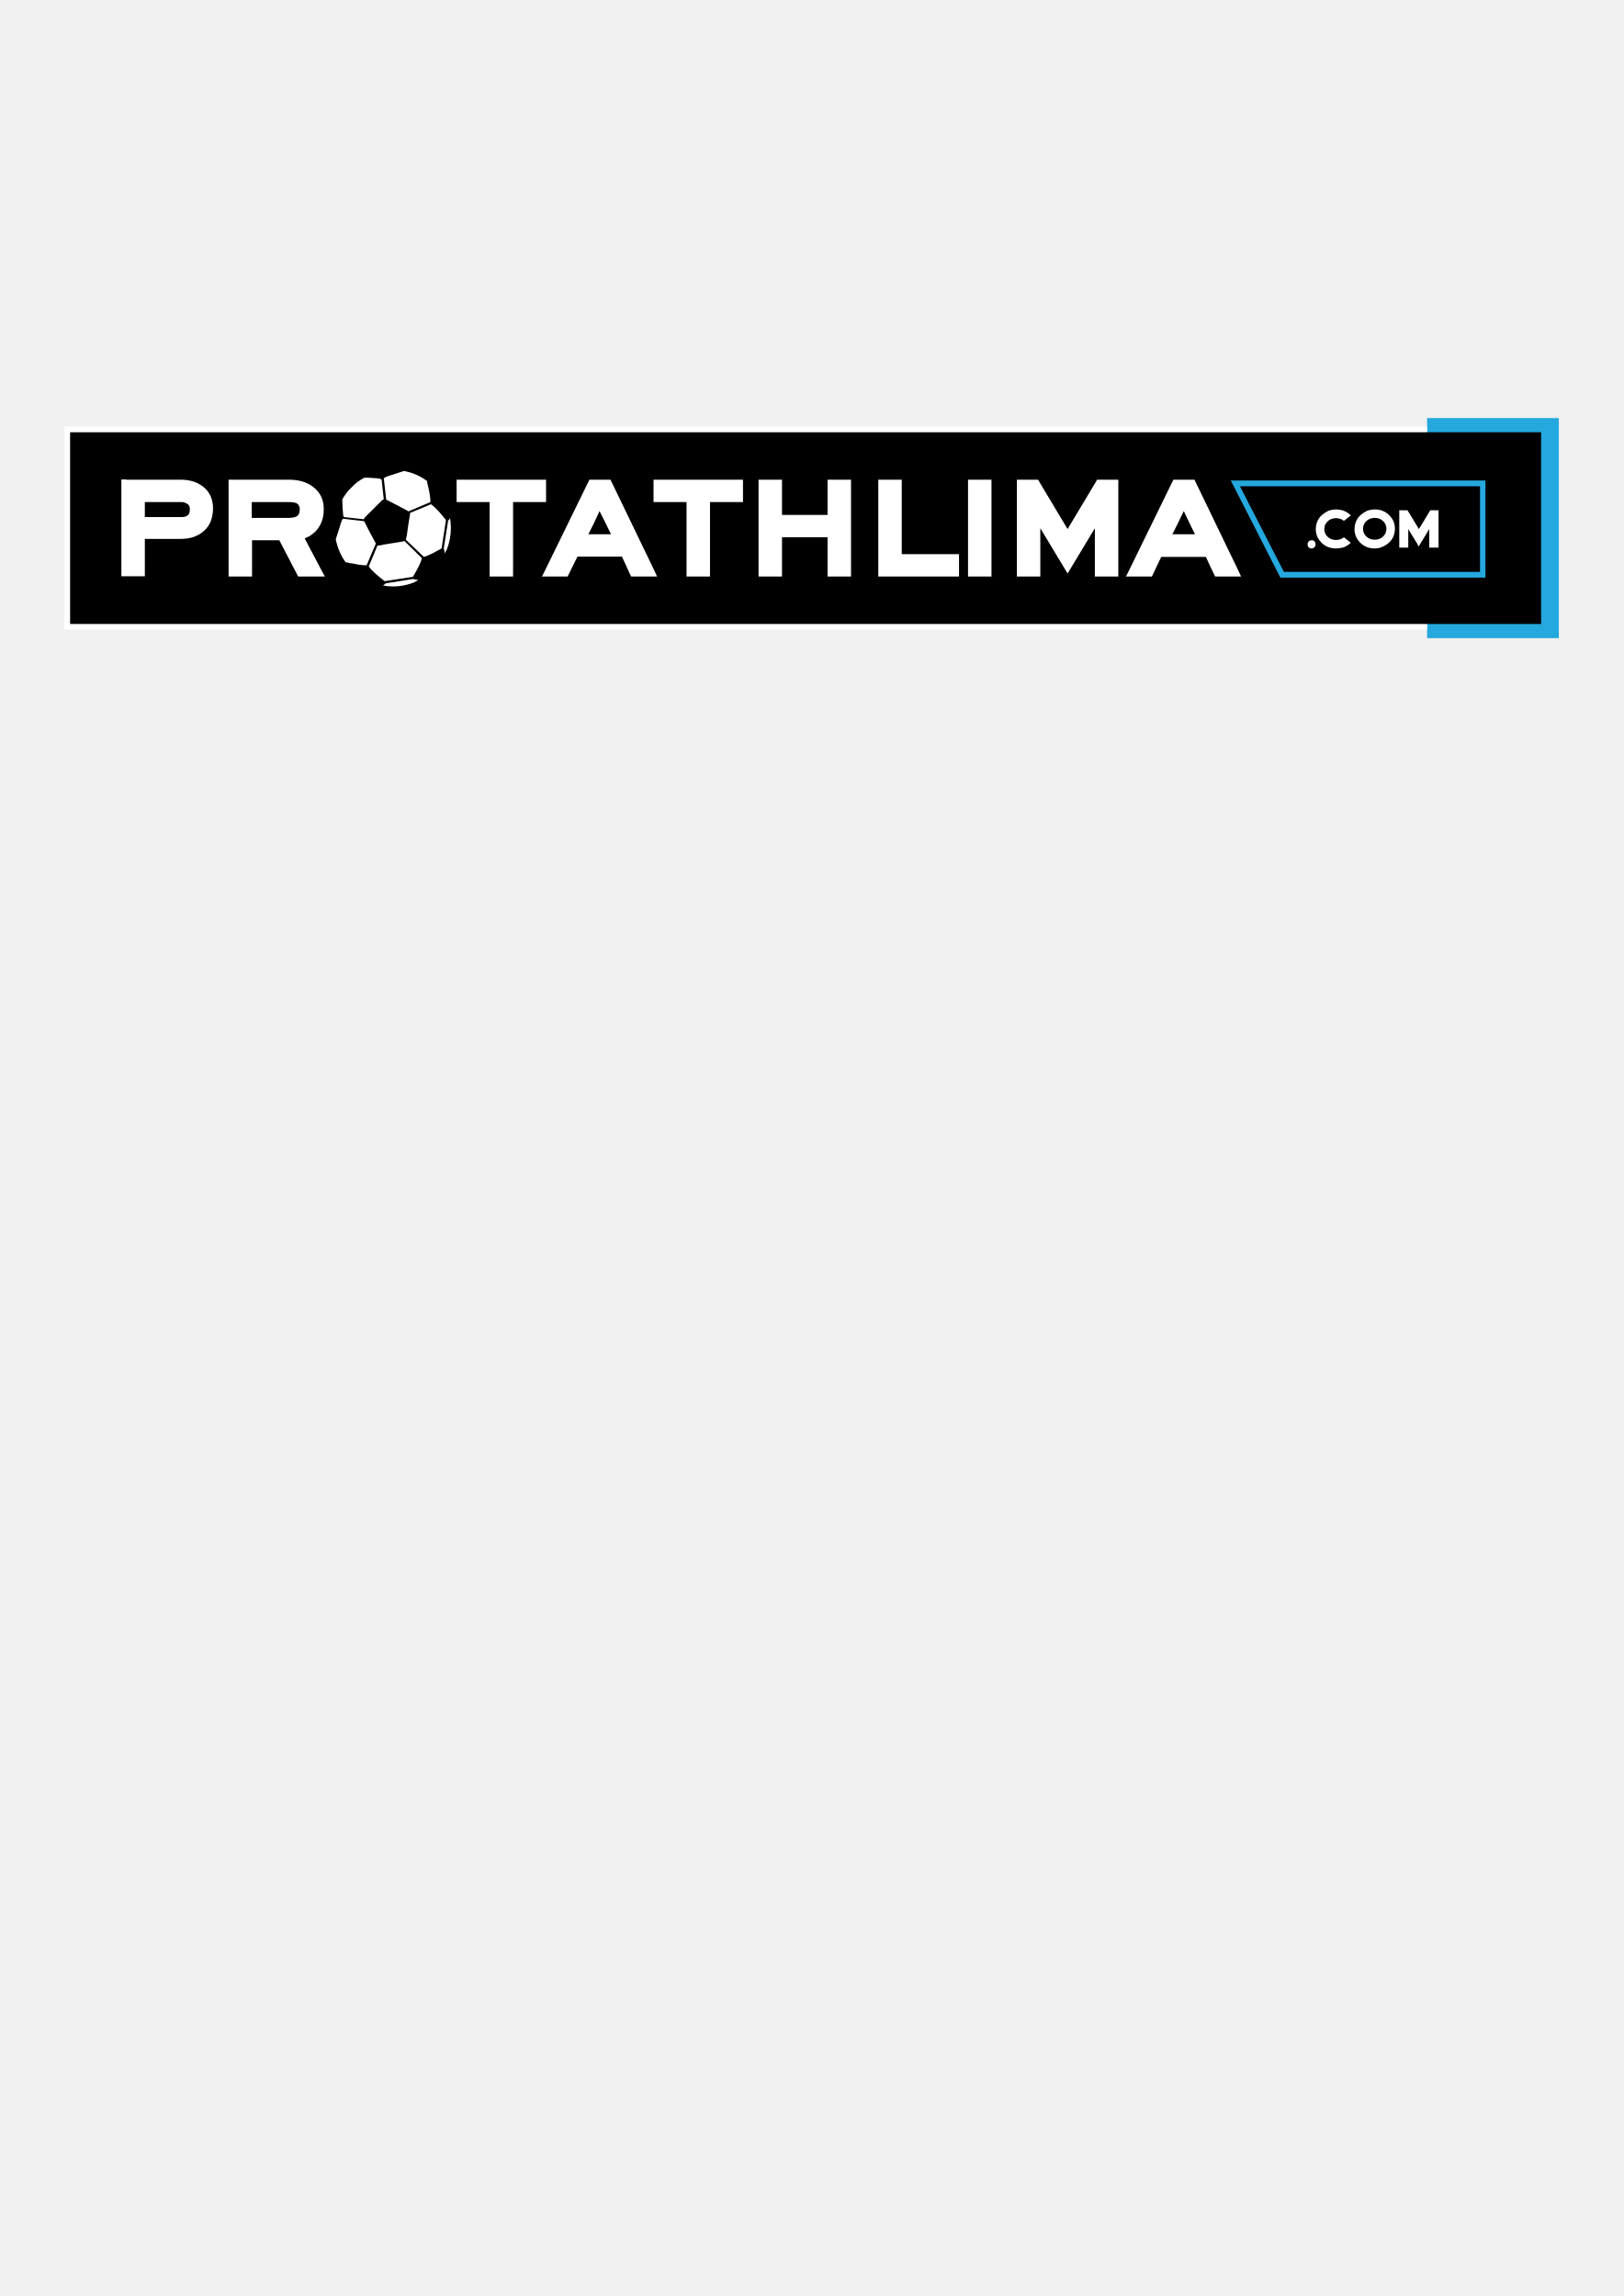
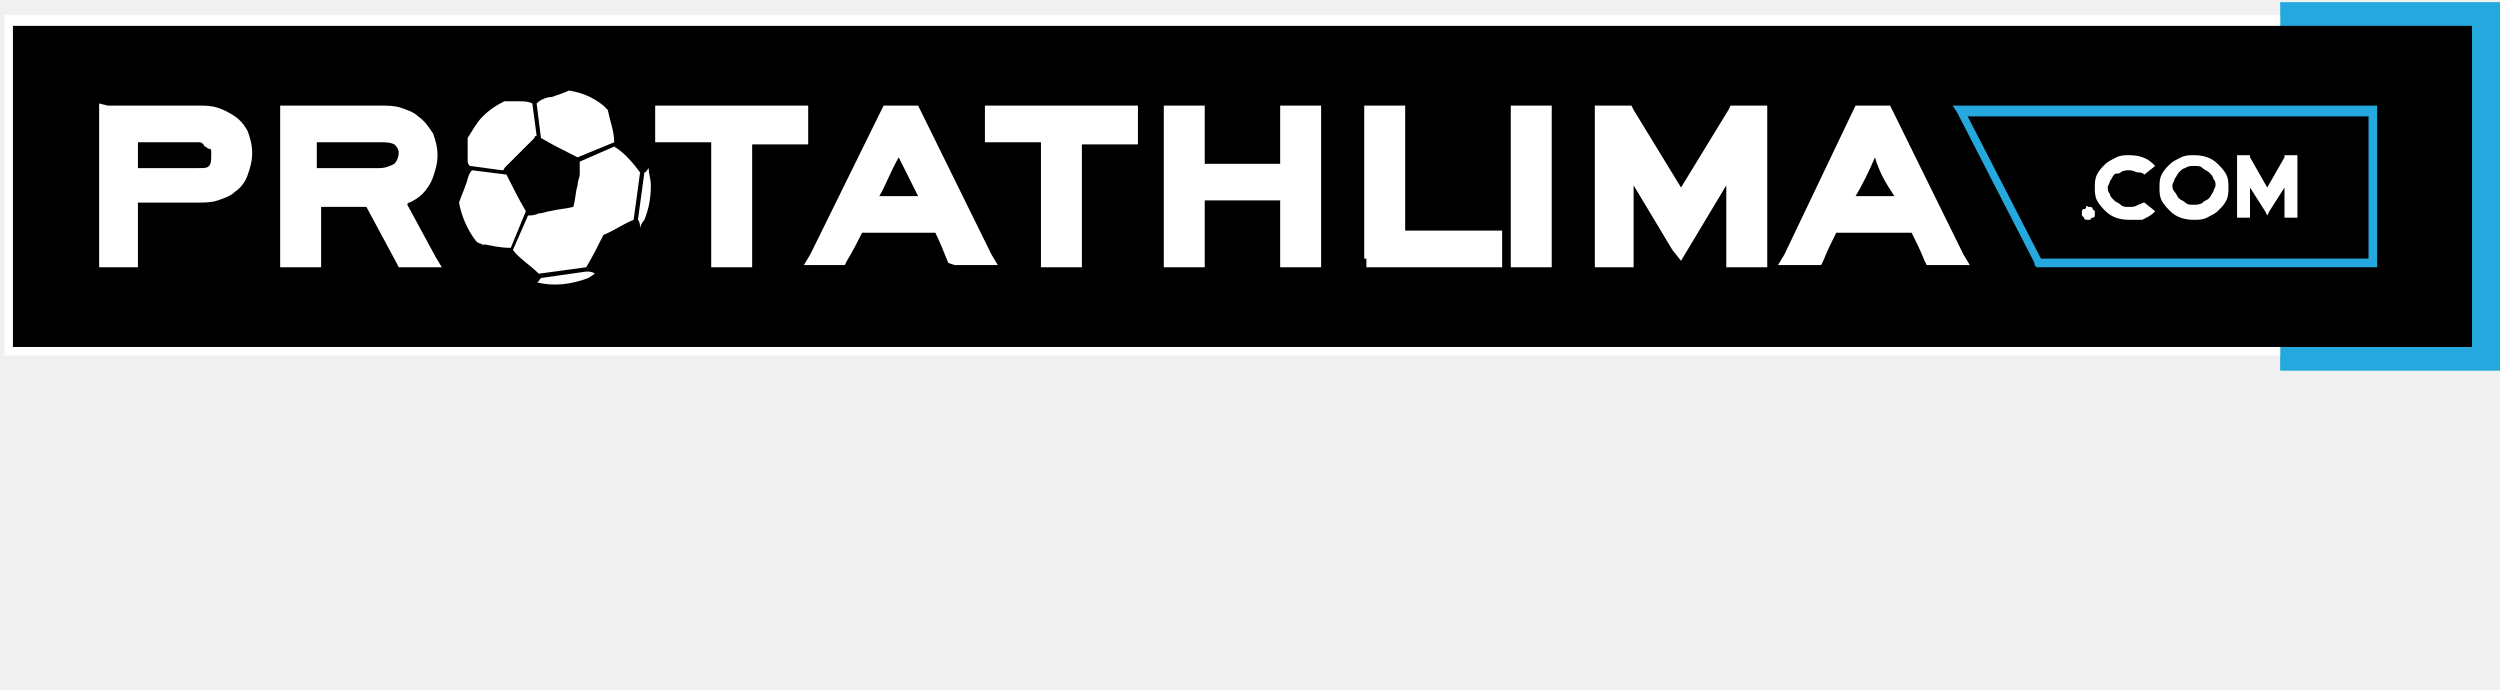
- <svg xmlns="http://www.w3.org/2000/svg" version="1.1" id="Layer_1" x="0px" y="0px" viewBox="0 0 595.3 841.9" style="enable-background:new 0 0 595.3 841.9;" xml:space="preserve">
+ <svg xmlns="http://www.w3.org/2000/svg" version="1.1" id="Layer_1" x="0px" y="0px" viewBox="0 0 116 32" style="enable-background:new 0 0 116 32;" xml:space="preserve">
  <style type="text/css">
	.st0{fill:#24A8DE;}
	.st1{fill:#FFFFFF;}
	.st2{fill-rule:evenodd;clip-rule:evenodd;fill:#FFFFFF;}
- 	.st3{fill:none;stroke:#FFFFFF;stroke-width:0.567;stroke-miterlimit:22.926;}
+ 	.st3{fill:none;stroke:#FFFFFF;stroke-width:0.12;stroke-miterlimit:22.926;}
	.st4{fill-rule:evenodd;clip-rule:evenodd;}
</style>
-   <rect x="523.2" y="153.3" class="st0" width="48.3" height="80.7" />
-   <polygon class="st1" points="523.2,230.9 25.7,230.9 23.6,230.9 23.6,228.8 23.6,158.5 23.6,156.4 25.7,156.4 523.2,156.4   523.2,160.6 27.8,160.6 27.8,226.7 523.2,226.7 " />
-   <rect x="25.7" y="158.5" width="539.3" height="70.3" />
-   <path class="st1" d="M46.3,175.9h20c1.6,0,3,0.2,4.4,0.6c1.4,0.4,2.6,1.1,3.7,1.9c1.3,1,2.2,2.2,2.8,3.5c0.6,1.4,0.9,2.9,0.9,4.5  c0,1.8-0.3,3.4-0.9,4.9c-0.6,1.5-1.6,2.7-2.8,3.7c-1.1,0.9-2.3,1.5-3.7,2c-1.4,0.4-2.8,0.6-4.5,0.6H53.1v11.9v1.8h-1.8h-5h-1.8v-1.8  v-31.9v-1.8H46.3z M66.3,184.1H53.1v5.5h13.2c1.2,0,2.1-0.2,2.6-0.7c0.5-0.4,0.7-1.2,0.7-2.3c0-0.4-0.1-0.8-0.2-1  c-0.1-0.3-0.3-0.5-0.5-0.7l0,0c-0.3-0.2-0.6-0.4-1-0.5C67.5,184.1,66.9,184.1,66.3,184.1z M85.6,175.9h20.4c1.7,0,3.2,0.2,4.7,0.6  c1.4,0.4,2.7,1,3.9,1.9l0,0c1.4,1,2.4,2.2,3.1,3.6c0.7,1.4,1,3,1,4.8c0,1.8-0.3,3.4-0.9,4.8c-0.6,1.5-1.5,2.7-2.6,3.7  c-0.9,0.8-1.8,1.4-2.8,1.8c-0.2,0.1-0.5,0.2-0.7,0.3l6,11.4l1.4,2.6h-3h-5.7h-1.1l-0.5-1l-6.4-12.3h-10v11.5v1.8h-1.8h-5h-1.8v-1.8  v-31.9v-1.8H85.6z M105.9,184.1H92.3v5.8h13.6c1.5,0,2.6-0.3,3.2-0.8c0.5-0.5,0.8-1.2,0.8-2.3c0-0.9-0.3-1.6-0.8-2  C108.6,184.3,107.5,184.1,105.9,184.1z M145.9,212.1c-5.2,0-9.6-1.7-13.2-5c-1.9-1.7-3.4-3.8-4.3-6c-1-2.3-1.5-4.7-1.5-7.4  c0-2.7,0.5-5.2,1.5-7.4c1-2.3,2.4-4.2,4.3-6c1.8-1.7,3.8-2.9,6.1-3.8c2.2-0.8,4.6-1.2,7.2-1.2c5.2,0,9.6,1.7,13.2,5  c1.9,1.8,3.4,3.8,4.3,6c1,2.3,1.5,4.7,1.5,7.4c0,2.7-0.5,5.2-1.5,7.4c-1,2.3-2.4,4.3-4.3,6c-1.8,1.7-3.8,2.9-6.1,3.8  C150.8,211.6,148.4,212.1,145.9,212.1z M145.9,203.9c1.6,0,3.1-0.3,4.4-0.8c1.3-0.5,2.5-1.3,3.6-2.3h0c1-1,1.8-2.1,2.3-3.3  c0.5-1.2,0.7-2.5,0.7-3.9c0-1.4-0.2-2.7-0.7-3.9c-0.5-1.2-1.3-2.3-2.3-3.3l0,0c-1.1-1-2.2-1.8-3.6-2.3c-1.3-0.5-2.8-0.8-4.4-0.8  c-1.6,0-3.1,0.3-4.4,0.8c-1.3,0.5-2.5,1.3-3.6,2.3l0,0c-1,1-1.8,2.1-2.3,3.3c-0.5,1.2-0.7,2.5-0.7,3.9c0,1.4,0.2,2.7,0.7,3.9  c0.5,1.2,1.3,2.3,2.3,3.3h0c1.1,1,2.2,1.8,3.6,2.3C142.8,203.6,144.3,203.9,145.9,203.9z M169.2,175.9h29.2h1.8v1.8v4.6v1.8h-1.8  h-10.3v25.5v1.8h-1.8h-5h-1.8v-1.8v-25.5h-10.3h-1.8v-1.8v-4.6v-1.8H169.2z M241.4,175.9h29.2h1.8v1.8v4.6v1.8h-1.8h-10.3v25.5v1.8  h-1.8h-5h-1.8v-1.8v-25.5h-10.3h-1.8v-1.8v-4.6v-1.8H241.4z M278.1,209.6v-31.9v-1.8h1.8h5h1.8v1.8v11.1h16.7v-11.1v-1.8h1.8h5h1.8  v1.8v31.9v1.8h-1.8h-5h-1.8v-1.8V197h-16.7v12.6v1.8h-1.8h-5h-1.8V209.6z M322,209.6v-31.9v-1.8h1.8h5h1.8v1.8v25.5h19.2h1.8v1.8  v4.6v1.8h-1.8h-26H322V209.6z M356.7,175.9h5h1.8v1.8v31.9v1.8h-1.8h-5h-1.8v-1.8v-31.9v-1.8H356.7z M389.9,207.8l-8.5-14.1v15.9  v1.8h-1.8h-5h-1.8v-1.8v-31.9v-1.8h1.8h5h1l0.5,0.9l10.3,17.2l10.3-17.2l0.5-0.9h1h5h1.8v1.8v31.9v1.8h-1.8h-5h-1.8v-1.8v-15.9  l-8.5,14.1l-1.5,2.5L389.9,207.8z M425.8,204.1c-0.9,1.8-1.9,3.9-3,6.3l-0.5,1h-1.1h-5.5h-2.9l1.3-2.6l15.6-31.9l0.5-1h1.1h5.5h1.1  l0.5,1l15.4,31.9l1.2,2.6h-2.8h-5.6h-1.1l-0.5-1c-1.1-2.2-2-4.3-2.9-6.2H425.8z M215.7,195.9h8.3c-1.3-2.8-2.7-5.5-4.2-8.5  C218.3,190.8,217,193.4,215.7,195.9z M228,204.1h-16.3c-0.9,1.8-1.9,3.9-3.1,6.3l-0.5,1h-1.1h-5.4h-2.9l1.3-2.6l15.6-31.9l0.5-1h1.1  h5.5h1.1l0.5,1l15.4,31.9l1.2,2.6h-2.8h-5.6h-1.1l-0.5-1C229.9,208.1,228.9,206,228,204.1z M434,187.4c-1.6,3.4-2.9,6-4.2,8.5h8.3  C436.8,193.2,435.4,190.5,434,187.4z" />
-   <path class="st1" d="M519.6,199.4l-3.3-5.4v6.1v0.7h-0.7h-1.9H513v-0.7v-12.3v-0.7h0.7h1.9h0.4l0.2,0.3l4,6.6l4-6.6l0.2-0.3h0.4h1.9  h0.7v0.7v12.3v0.7h-0.7h-1.9H524v-0.7V194l-3.3,5.4l-0.6,1L519.6,199.4z M504,197.9c0.6,0,1.2-0.1,1.7-0.3c0.5-0.2,1-0.5,1.4-0.9  l0,0c0.4-0.4,0.7-0.8,0.9-1.3c0.2-0.5,0.3-1,0.3-1.5c0-0.5-0.1-1-0.3-1.5c-0.2-0.5-0.5-0.9-0.9-1.3h0c-0.4-0.4-0.9-0.7-1.4-0.9  c-0.5-0.2-1.1-0.3-1.7-0.3c-0.6,0-1.2,0.1-1.7,0.3c-0.5,0.2-1,0.5-1.4,0.9h0c-0.4,0.4-0.7,0.8-0.9,1.3c-0.2,0.5-0.3,1-0.3,1.5  c0,0.5,0.1,1,0.3,1.5c0.2,0.5,0.5,0.9,0.9,1.3l0,0c0.4,0.4,0.9,0.7,1.4,0.9C502.9,197.8,503.4,197.9,504,197.9z M504,201.1  c-2,0-3.7-0.6-5.1-1.9c-0.7-0.7-1.3-1.4-1.7-2.3c-0.4-0.9-0.6-1.8-0.6-2.9c0-1,0.2-2,0.6-2.9c0.4-0.9,0.9-1.6,1.7-2.3  c0.7-0.6,1.5-1.1,2.3-1.5c0.9-0.3,1.8-0.5,2.8-0.5c2,0,3.7,0.6,5.1,1.9c0.7,0.7,1.3,1.4,1.7,2.3c0.4,0.9,0.6,1.8,0.6,2.9  c0,1-0.2,2-0.6,2.9c-0.4,0.9-0.9,1.6-1.7,2.3c-0.7,0.6-1.5,1.1-2.3,1.4C506,200.9,505,201.1,504,201.1z M480.8,201.1  c-0.4,0-0.8-0.1-1-0.4c-0.2-0.1-0.3-0.3-0.3-0.5c-0.1-0.2-0.1-0.4-0.1-0.6c0-0.2,0-0.4,0.1-0.6c0.1-0.2,0.2-0.3,0.3-0.5  c0.1-0.1,0.3-0.2,0.5-0.3c0.2-0.1,0.4-0.1,0.6-0.1c0.4,0,0.8,0.1,1,0.4c0.2,0.1,0.3,0.3,0.3,0.5c0.1,0.2,0.1,0.4,0.1,0.6  c0,0.2,0,0.4-0.1,0.6c-0.1,0.2-0.2,0.3-0.3,0.5c-0.1,0.1-0.3,0.2-0.5,0.3C481.2,201,481,201.1,480.8,201.1z M489.8,201.1  c-2,0-3.7-0.6-5.1-1.9c-0.7-0.7-1.3-1.4-1.7-2.3c-0.4-0.9-0.6-1.8-0.6-2.9c0-1,0.2-2,0.6-2.9c0.4-0.9,0.9-1.6,1.7-2.3  c0.7-0.6,1.5-1.1,2.3-1.5c0.9-0.3,1.8-0.5,2.8-0.5c2,0,3.7,0.6,5.1,1.9c0.1,0.1,0.2,0.2,0.3,0.3l-2.5,2c-0.4-0.3-0.8-0.6-1.2-0.7  c-0.5-0.2-1.1-0.3-1.7-0.3c-0.6,0-1.2,0.1-1.7,0.3c-0.5,0.2-1,0.5-1.4,0.9h0c-0.4,0.4-0.7,0.8-0.9,1.3c-0.2,0.5-0.3,1-0.3,1.5  c0,0.5,0.1,1,0.3,1.5c0.2,0.5,0.5,0.9,0.9,1.3l0,0c0.4,0.4,0.9,0.7,1.4,0.9c0.5,0.2,1.1,0.3,1.7,0.3c0.6,0,1.2-0.1,1.7-0.3  c0.4-0.2,0.9-0.4,1.2-0.7l2.5,2c-0.1,0.1-0.2,0.2-0.3,0.3c-0.7,0.6-1.5,1.1-2.3,1.4C491.8,200.9,490.8,201.1,489.8,201.1z" />
-   <path class="st0" d="M542.5,178.3h-87.9l16.1,31.4h71.9V178.3z M452.8,176.2h90.7h1.1v1v33.5v1.1h-1.1H470h-0.6l-0.3-0.6l-0.2-0.4  l-16.9-33.1l-0.8-1.5H452.8z" />
-   <path class="st2" d="M144,171.7c12.2,0,22.1,9.9,22.1,22.1c0,12.2-9.9,22.1-22.1,22.1c-12.2,0-22.1-9.9-22.1-22.1  C121.9,181.6,131.8,171.7,144,171.7" />
-   <path class="st3" d="M144,171.7c12.2,0,22.1,9.9,22.1,22.1c0,12.2-9.9,22.1-22.1,22.1c-12.2,0-22.1-9.9-22.1-22.1  C121.9,181.6,131.8,171.7,144,171.7z" />
-   <path class="st4" d="M143.7,170.3c-12.9,0-23.4,10.5-23.4,23.4c0,12.9,10.5,23.4,23.4,23.4c12.9,0,23.4-10.5,23.4-23.4  C167.1,180.8,156.6,170.3,143.7,170.3 M144.1,174c1.3-0.4,2.7-0.9,4-1.3c2.7,0.5,5.3,1.5,7.6,3.1c-0.2-0.1-0.3-0.2-0.2-0.2  c0,0,0,0,0.1,0.1c0.1,0.1,0.5,0.3,1.1,0.8c-0.1,0.1-0.1,0.1-0.1,0.2c0,0.1,0,0.1,0,0.2l0,0c0.6,2.5,1.2,4.8,1.2,7.2l-8,3.4  c-2.7-1.5-5.5-2.9-8.2-4.3l-0.9-7.8C141.6,174.6,143,174.4,144.1,174z M125.5,183.1c0.9-1.6,2.1-3.2,3.5-4.5l0,0l0,0  c1.3-1.4,2.8-2.5,4.5-3.4c1.2-0.1,2.3,0,3.5,0.1c1,0.1,2,0,2.9,0.5l0.8,7.3c-0.2,0.1-0.5,0.2-0.6,0.3l-6.4,6.4  c-0.1,0.2-0.2,0.4-0.3,0.6l-7.3-0.8c-0.1-0.2-0.3-0.5-0.3-0.9C125.6,186.8,125.5,185,125.5,183.1z M128.3,206.5  c-0.1,0-0.4-0.1-1.1-0.3l0,0c-0.1,0-0.1,0-0.2,0c-0.1,0-0.1,0-0.2,0.1c-1.9-2.6-3.1-5.5-3.7-8.6c0.4-1.3,0.9-2.6,1.3-4  c0.4-1.1,0.6-2.5,1.3-3.5l7.8,0.9c1.4,2.8,2.8,5.5,4.3,8.2l-3.4,8c-2,0-3.9-0.4-5.9-0.9C128.9,206.6,130,206.9,128.3,206.5z   M153.2,212.8l-1.5,0.8l0,0l0,0l0,0c-3.6,1.4-7.5,1.8-11.3,1.1c0.4-0.2,0.7-0.5,1-0.8l10.1-1.6c0.6,0.2,1.2,0.3,1.9,0.4  C153.3,212.7,153.2,212.7,153.2,212.8z M151.4,211.5l-10.4,1.6c-2.1-1.7-4.3-3.3-5.8-5.4l3.2-7.7c0.6,0.2,1.6-0.2,2.2-0.3  c0.8-0.1,1.7-0.3,2.5-0.4c1.7-0.3,3.5-0.5,5.2-0.9l6.4,6.3C154,207.1,152.7,209.2,151.4,211.5z M155.4,204.2l-6.6-6.3  c0.4-1.6,0.6-3.3,0.8-4.9c0.1-0.8,0.3-1.7,0.4-2.5c0.1-0.4,0.1-0.8,0.2-1.2c0.1-0.4,0.2-0.9,0.1-1.2l7.7-3.2  c2.2,1.6,3.8,3.7,5.5,5.8l-1.6,10.4C159.6,202.3,157.8,203.5,155.4,204.2z M163.1,203.1L163.1,203.1c-0.1-0.7-0.2-1.4-0.4-2.1  l1.6-10.1c0.3-0.2,0.5-0.5,0.7-0.9c0.2,1.2,0.3,2.4,0.3,3.6c0,2.7-0.5,5.3-1.4,7.7C163.6,201.8,163.1,202.7,163.1,203.1z" />
+   <rect x="105.8" y="0.1" class="st0" width="10.2" height="17.1" />
+   <polygon class="st1" points="105.8,16.5 0.6,16.5 0.2,16.5 0.2,16.1 0.2,1.2 0.2,0.7 0.6,0.7 105.8,0.7 105.8,1.6 1,1.6 1,15.6   105.8,15.6 " />
+   <rect x="0.6" y="1.2" width="114.1" height="14.9" />
+   <path class="st1" d="M5,4.9h4.2c0.3,0,0.6,0,0.9,0.1c0.3,0.1,0.5,0.2,0.8,0.4c0.3,0.2,0.5,0.5,0.6,0.7c0.1,0.3,0.2,0.6,0.2,1  c0,0.4-0.1,0.7-0.2,1c-0.1,0.3-0.3,0.6-0.6,0.8c-0.2,0.2-0.5,0.3-0.8,0.4c-0.3,0.1-0.6,0.1-1,0.1H6.4V12v0.4H6H5H4.6V12V5.2V4.8  L5,4.9L5,4.9z M9.2,6.6H6.4v1.2h2.8c0.3,0,0.4,0,0.5-0.1c0.1-0.1,0.1-0.3,0.1-0.5c0-0.1,0-0.2,0-0.2c0-0.1-0.1-0.1-0.1-0.1l0,0  c-0.1,0-0.1-0.1-0.2-0.1C9.4,6.6,9.3,6.6,9.2,6.6z M13.3,4.9h4.3c0.4,0,0.7,0,1,0.1c0.3,0.1,0.6,0.2,0.8,0.4l0,0  c0.3,0.2,0.5,0.5,0.7,0.8c0.1,0.3,0.2,0.6,0.2,1c0,0.4-0.1,0.7-0.2,1c-0.1,0.3-0.3,0.6-0.5,0.8c-0.2,0.2-0.4,0.3-0.6,0.4  c0,0-0.1,0-0.1,0.1l1.3,2.4l0.3,0.5h-0.6h-1.2h-0.2l-0.1-0.2l-1.4-2.6h-2.1V12v0.4h-0.4h-1.1h-0.4V12V5.2V4.9L13.3,4.9L13.3,4.9z   M17.6,6.6h-2.9v1.2h2.9c0.3,0,0.5-0.1,0.7-0.2c0.1-0.1,0.2-0.3,0.2-0.5c0-0.2-0.1-0.3-0.2-0.4C18.1,6.6,17.9,6.6,17.6,6.6z   M26,12.5c-1.1,0-2-0.4-2.8-1.1c-0.4-0.4-0.7-0.8-0.9-1.3c-0.2-0.5-0.3-1-0.3-1.6s0.1-1.1,0.3-1.6c0.2-0.5,0.5-0.9,0.9-1.3  C23.6,5.4,24,5.2,24.5,5c0.5-0.2,1-0.3,1.5-0.3c1.1,0,2,0.4,2.8,1.1c0.4,0.4,0.7,0.8,0.9,1.3c0.2,0.5,0.3,1,0.3,1.6  s-0.1,1.1-0.3,1.6c-0.2,0.5-0.5,0.9-0.9,1.3c-0.4,0.4-0.8,0.6-1.3,0.8C27.1,12.4,26.5,12.5,26,12.5z M26,10.8c0.3,0,0.7-0.1,0.9-0.2  c0.3-0.1,0.5-0.3,0.8-0.5l0,0c0.2-0.2,0.4-0.4,0.5-0.7c0.1-0.3,0.1-0.5,0.1-0.8c0-0.3,0-0.6-0.1-0.8c-0.1-0.3-0.3-0.5-0.5-0.7l0,0  c-0.2-0.2-0.5-0.4-0.8-0.5c-0.3-0.1-0.6-0.2-0.9-0.2c-0.3,0-0.7,0.1-0.9,0.2c-0.3,0.1-0.5,0.3-0.8,0.5l0,0c-0.2,0.2-0.4,0.4-0.5,0.7  c-0.1,0.3-0.1,0.5-0.1,0.8c0,0.3,0,0.6,0.1,0.8c0.1,0.3,0.3,0.5,0.5,0.7l0,0c0.2,0.2,0.5,0.4,0.8,0.5C25.4,10.7,25.7,10.8,26,10.8z   M30.9,4.9h6.2h0.4v0.4v1v0.4h-0.4h-2.2V12v0.4h-0.4h-1.1h-0.4V12V6.6h-2.2h-0.4V6.2v-1V4.9H30.9z M46.2,4.9h6.2h0.4v0.4v1v0.4h-0.4  h-2.2V12v0.4h-0.4h-1.1h-0.4V12V6.6h-2.2h-0.4V6.2v-1V4.9H46.2z M54,12V5.2V4.9h0.4h1.1h0.4v0.4v2.3h3.5V5.2V4.9h0.4h1.1h0.4v0.4V12  v0.4h-0.4h-1.1h-0.4V12V9.3h-3.5V12v0.4h-0.4h-1.1H54V12z M63.3,12V5.2V4.9h0.4h1.1h0.4v0.4v5.4h4.1h0.4V11v1v0.4h-0.4h-5.5h-0.4V12  z M70.6,4.9h1.1H72v0.4V12v0.4h-0.4h-1.1h-0.4V12V5.2V4.9H70.6z M77.6,11.6l-1.8-3V12v0.4h-0.4h-1.1H74V12V5.2V4.9h0.4h1.1h0.2  l0.1,0.2l2.2,3.6l2.2-3.6l0.1-0.2h0.2h1.1h0.4v0.4V12v0.4h-0.4h-1.1h-0.4V12V8.6l-1.8,3l-0.3,0.5L77.6,11.6z M85.2,10.8  c-0.2,0.4-0.4,0.8-0.6,1.3l-0.1,0.2h-0.2h-1.2h-0.6l0.3-0.5L86,5.1l0.1-0.2h0.2h1.2h0.2l0.1,0.2l3.3,6.7l0.3,0.5h-0.6h-1.2h-0.2  l-0.1-0.2c-0.2-0.5-0.4-0.9-0.6-1.3L85.2,10.8L85.2,10.8z M40.8,9.1h1.8c-0.3-0.6-0.6-1.2-0.9-1.8C41.3,8,41.1,8.6,40.8,9.1z   M43.4,10.8h-3.4c-0.2,0.4-0.4,0.8-0.7,1.3l-0.1,0.2h-0.2h-1.1h-0.6l0.3-0.5l3.3-6.7l0.1-0.2h0.2h1.2h0.2l0.1,0.2l3.3,6.7l0.3,0.5  h-0.6h-1.2h-0.2L44,12.2C43.8,11.7,43.6,11.2,43.4,10.8z M87,7.3c-0.3,0.7-0.6,1.3-0.9,1.8h1.8C87.5,8.5,87.2,8,87,7.3z" />
+   <path class="st1" d="M105.1,9.8l-0.7-1.1V10v0.1h-0.1h-0.4h-0.1V10V7.4V7.2h0.1h0.4h0.1l0,0.1l0.8,1.4l0.8-1.4l0-0.1h0.1h0.4h0.1  v0.1V10v0.1h-0.1h-0.4H106V10V8.7l-0.7,1.1l-0.1,0.2L105.1,9.8z M101.8,9.5c0.1,0,0.3,0,0.4-0.1s0.2-0.1,0.3-0.2l0,0  c0.1-0.1,0.1-0.2,0.2-0.3c0-0.1,0.1-0.2,0.1-0.3c0-0.1,0-0.2-0.1-0.3c0-0.1-0.1-0.2-0.2-0.3l0,0c-0.1-0.1-0.2-0.1-0.3-0.2  s-0.2-0.1-0.4-0.1c-0.1,0-0.3,0-0.4,0.1c-0.1,0-0.2,0.1-0.3,0.2l0,0c-0.1,0.1-0.1,0.2-0.2,0.3c0,0.1-0.1,0.2-0.1,0.3  c0,0.1,0,0.2,0.1,0.3s0.1,0.2,0.2,0.3l0,0c0.1,0.1,0.2,0.1,0.3,0.2C101.5,9.5,101.6,9.5,101.8,9.5z M101.8,10.2  c-0.4,0-0.8-0.1-1.1-0.4c-0.1-0.1-0.3-0.3-0.4-0.5c-0.1-0.2-0.1-0.4-0.1-0.6c0-0.2,0-0.4,0.1-0.6c0.1-0.2,0.2-0.3,0.4-0.5  c0.1-0.1,0.3-0.2,0.5-0.3c0.2-0.1,0.4-0.1,0.6-0.1c0.4,0,0.8,0.1,1.1,0.4c0.1,0.1,0.3,0.3,0.4,0.5c0.1,0.2,0.1,0.4,0.1,0.6  c0,0.2,0,0.4-0.1,0.6s-0.2,0.3-0.4,0.5c-0.1,0.1-0.3,0.2-0.5,0.3C102.2,10.2,102,10.2,101.8,10.2z M96.9,10.2c-0.1,0-0.2,0-0.2-0.1  c0,0-0.1-0.1-0.1-0.1c0,0,0-0.1,0-0.1c0,0,0-0.1,0-0.1c0,0,0-0.1,0.1-0.1c0,0,0.1,0,0.1-0.1s0.1,0,0.1,0c0.1,0,0.2,0,0.2,0.1  c0,0,0.1,0.1,0.1,0.1c0,0,0,0.1,0,0.1c0,0,0,0.1,0,0.1c0,0,0,0.1-0.1,0.1c0,0-0.1,0-0.1,0.1C96.9,10.2,96.9,10.2,96.9,10.2z   M98.8,10.2c-0.4,0-0.8-0.1-1.1-0.4c-0.1-0.1-0.3-0.3-0.4-0.5c-0.1-0.2-0.1-0.4-0.1-0.6c0-0.2,0-0.4,0.1-0.6  c0.1-0.2,0.2-0.3,0.4-0.5c0.1-0.1,0.3-0.2,0.5-0.3c0.2-0.1,0.4-0.1,0.6-0.1c0.4,0,0.8,0.1,1.1,0.4c0,0,0,0,0.1,0.1l-0.5,0.4  c-0.1-0.1-0.2-0.1-0.3-0.1c-0.1,0-0.2-0.1-0.4-0.1c-0.1,0-0.3,0-0.4,0.1S98.2,8,98.1,8.1l0,0C98,8.2,98,8.3,97.9,8.4  c0,0.1-0.1,0.2-0.1,0.3s0,0.2,0.1,0.3c0,0.1,0.1,0.2,0.2,0.3l0,0c0.1,0.1,0.2,0.1,0.3,0.2s0.2,0.1,0.4,0.1c0.1,0,0.3,0,0.4-0.1  c0.1,0,0.2-0.1,0.3-0.1l0.5,0.4c0,0,0,0-0.1,0.1c-0.1,0.1-0.3,0.2-0.5,0.3C99.2,10.2,99,10.2,98.8,10.2z" />
+   <path class="st0" d="M109.9,5.4H91.3l3.4,6.6h15.2L109.9,5.4L109.9,5.4z M90.9,4.9h19.2h0.2v0.2v7.1v0.2h-0.2H94.6h-0.1l-0.1-0.1  l0-0.1l-3.6-7l-0.2-0.3L90.9,4.9L90.9,4.9z" />
+   <path class="st2" d="M25.6,4c2.6,0,4.7,2.1,4.7,4.7c0,2.6-2.1,4.7-4.7,4.7s-4.7-2.1-4.7-4.7S23,4,25.6,4" />
+   <path class="st3" d="M25.6,4c2.6,0,4.7,2.1,4.7,4.7c0,2.6-2.1,4.7-4.7,4.7s-4.7-2.1-4.7-4.7S23,4,25.6,4z" />
+   <path class="st4" d="M25.6,3.7c-2.7,0-4.9,2.2-4.9,4.9s2.2,4.9,4.9,4.9c2.7,0,4.9-2.2,4.9-4.9C30.5,5.9,28.3,3.7,25.6,3.7 M25.6,4.5  c0.3-0.1,0.6-0.2,0.8-0.3c0.6,0.1,1.1,0.3,1.6,0.7c0,0-0.1,0,0,0c0,0,0,0,0,0c0,0,0.1,0.1,0.2,0.2c0,0,0,0,0,0c0,0,0,0,0,0l0,0  c0.1,0.5,0.3,1,0.3,1.5l-1.7,0.7c-0.6-0.3-1.2-0.6-1.7-0.9l-0.2-1.6C25.1,4.6,25.4,4.5,25.6,4.5z M21.7,6.4c0.2-0.3,0.4-0.7,0.7-1  l0,0l0,0c0.3-0.3,0.6-0.5,1-0.7c0.3,0,0.5,0,0.7,0c0.2,0,0.4,0,0.6,0.1l0.2,1.5c0,0-0.1,0-0.1,0.1l-1.4,1.4c0,0,0,0.1-0.1,0.1  l-1.5-0.2c0,0-0.1-0.1-0.1-0.2C21.7,7.2,21.7,6.8,21.7,6.4z M22.3,11.3c0,0-0.1,0-0.2-0.1l0,0c0,0,0,0,0,0c0,0,0,0,0,0  c-0.4-0.5-0.7-1.2-0.8-1.8c0.1-0.3,0.2-0.5,0.3-0.8c0.1-0.2,0.1-0.5,0.3-0.7l1.6,0.2c0.3,0.6,0.6,1.2,0.9,1.7l-0.7,1.7  C23.2,11.5,22.8,11.4,22.3,11.3C22.4,11.4,22.7,11.4,22.3,11.3z M27.6,12.7l-0.3,0.2l0,0l0,0l0,0c-0.8,0.3-1.6,0.4-2.4,0.2  c0.1,0,0.1-0.1,0.2-0.2l2.1-0.3C27.3,12.6,27.5,12.6,27.6,12.7C27.6,12.6,27.6,12.6,27.6,12.7z M27.2,12.4L25,12.7  c-0.4-0.4-0.9-0.7-1.2-1.1l0.7-1.6c0.1,0,0.3,0,0.5-0.1c0.2,0,0.4-0.1,0.5-0.1c0.4-0.1,0.7-0.1,1.1-0.2l1.4,1.3  C27.7,11.5,27.5,11.9,27.2,12.4z M28,10.9l-1.4-1.3c0.1-0.3,0.1-0.7,0.2-1c0-0.2,0.1-0.4,0.1-0.5c0-0.1,0-0.2,0-0.3  c0-0.1,0-0.2,0-0.3l1.6-0.7C29,7.1,29.4,7.6,29.7,8l-0.3,2.2C28.9,10.4,28.5,10.7,28,10.9z M29.7,10.6L29.7,10.6  c0-0.1,0-0.3-0.1-0.4L29.9,8C30,8,30,7.9,30.1,7.8c0,0.3,0.1,0.5,0.1,0.8c0,0.6-0.1,1.1-0.3,1.6C29.8,10.3,29.7,10.5,29.7,10.6z" />
</svg>
